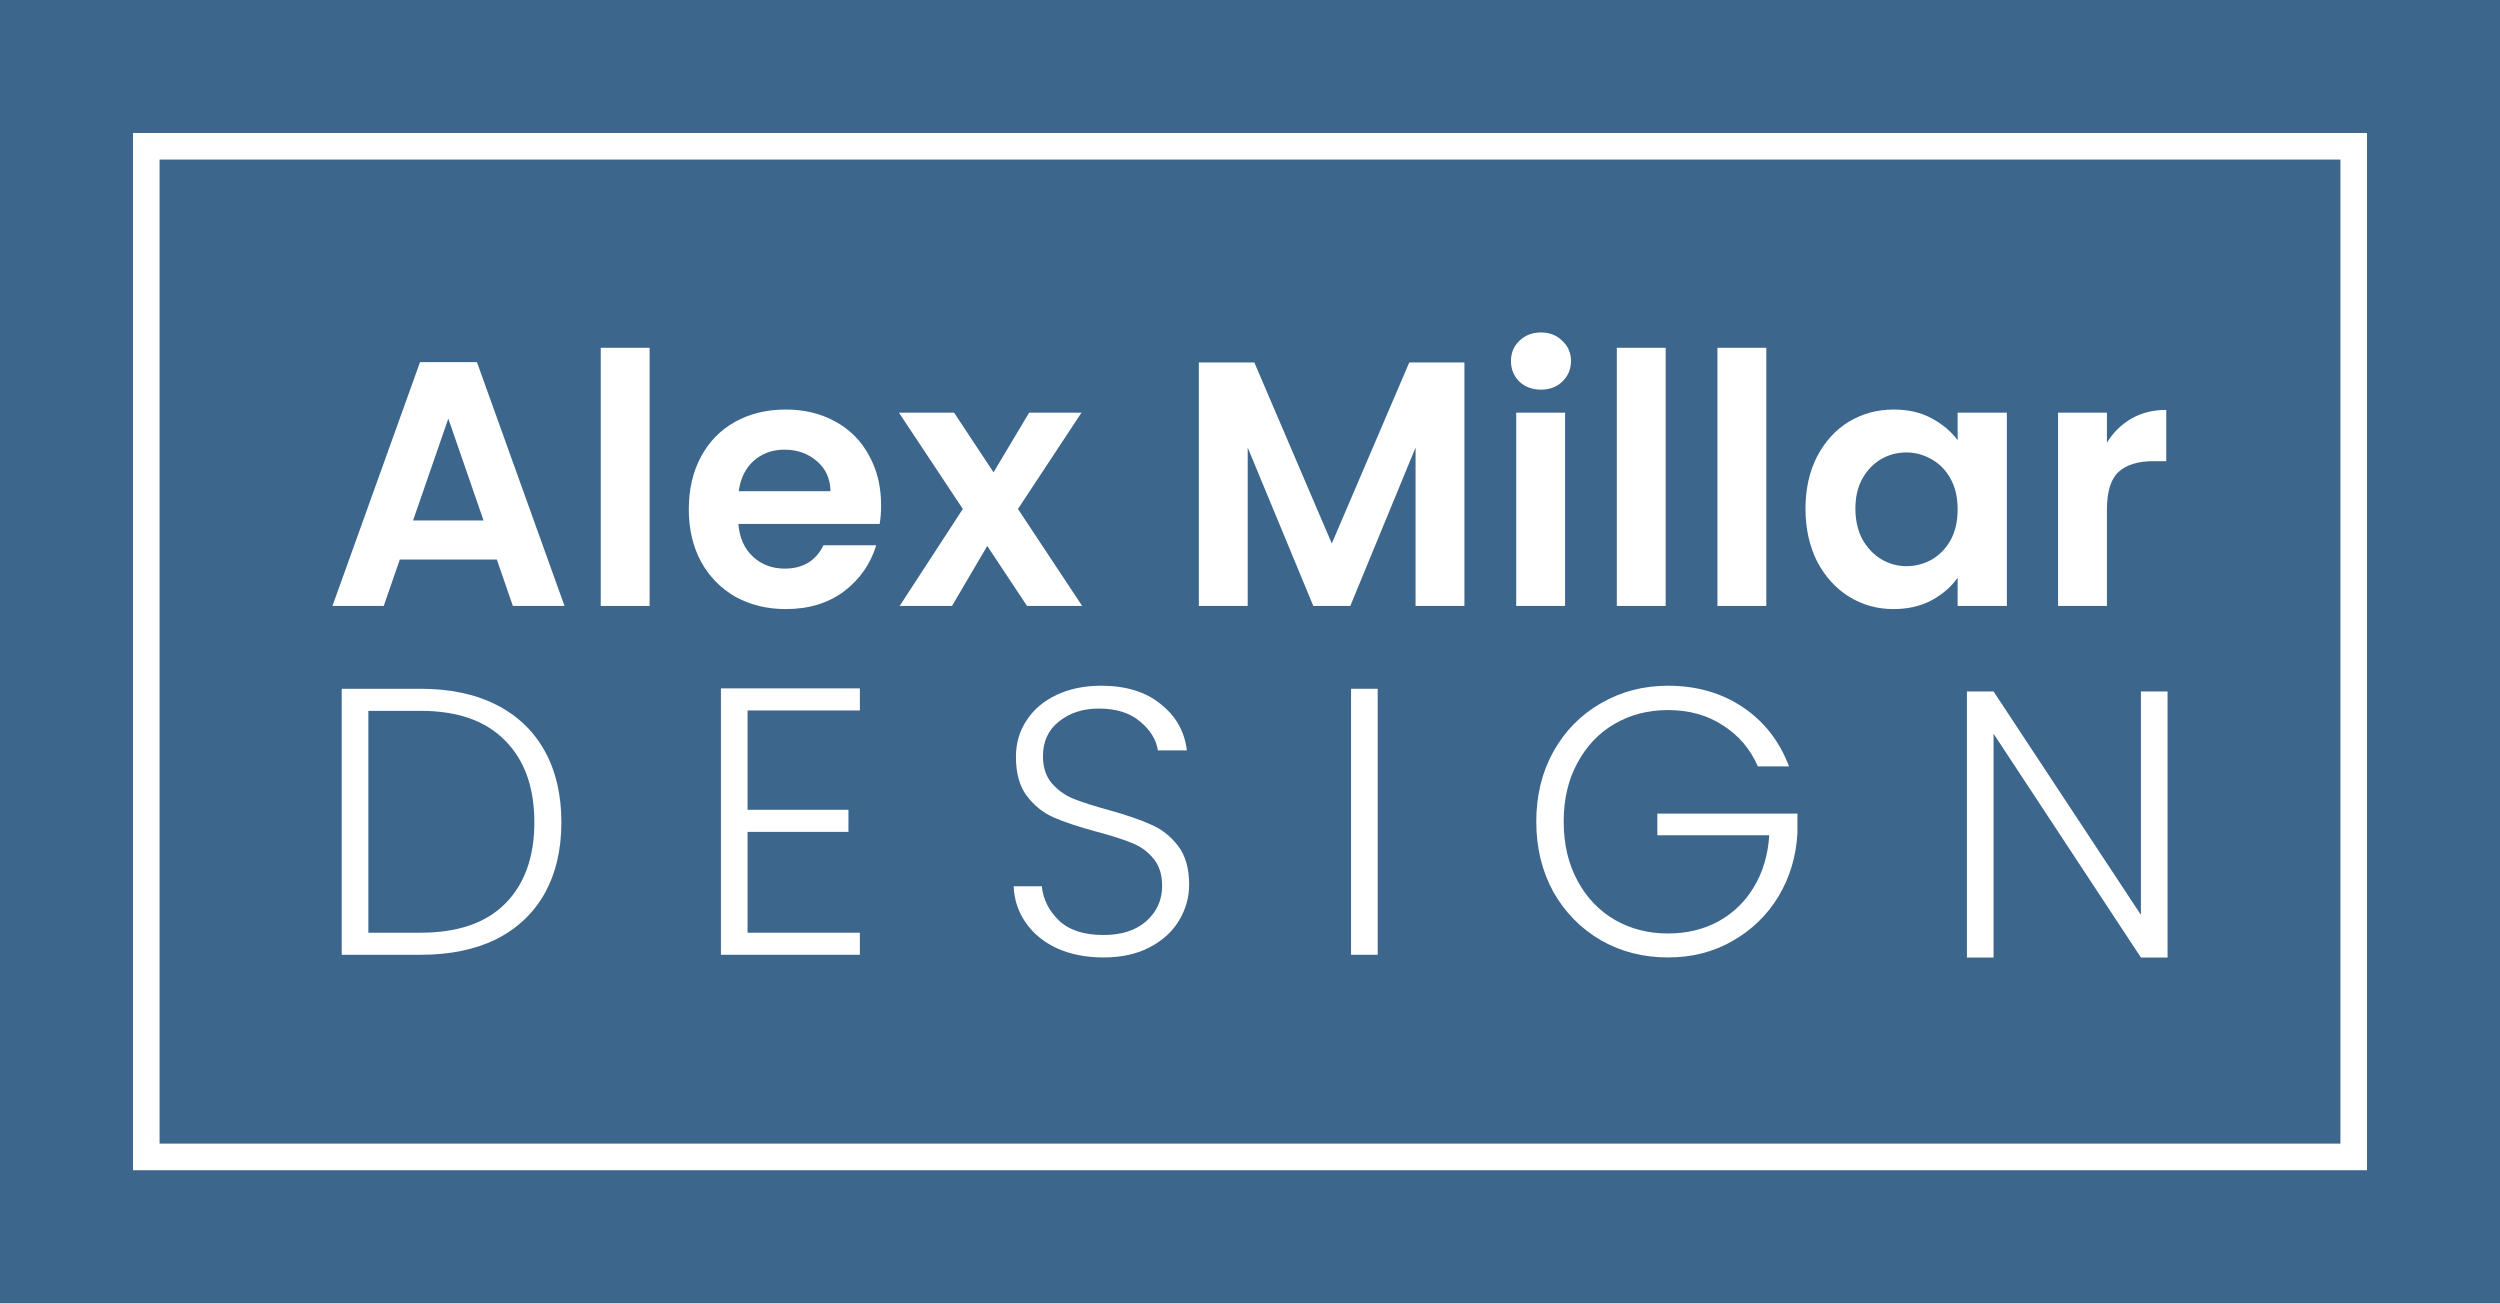
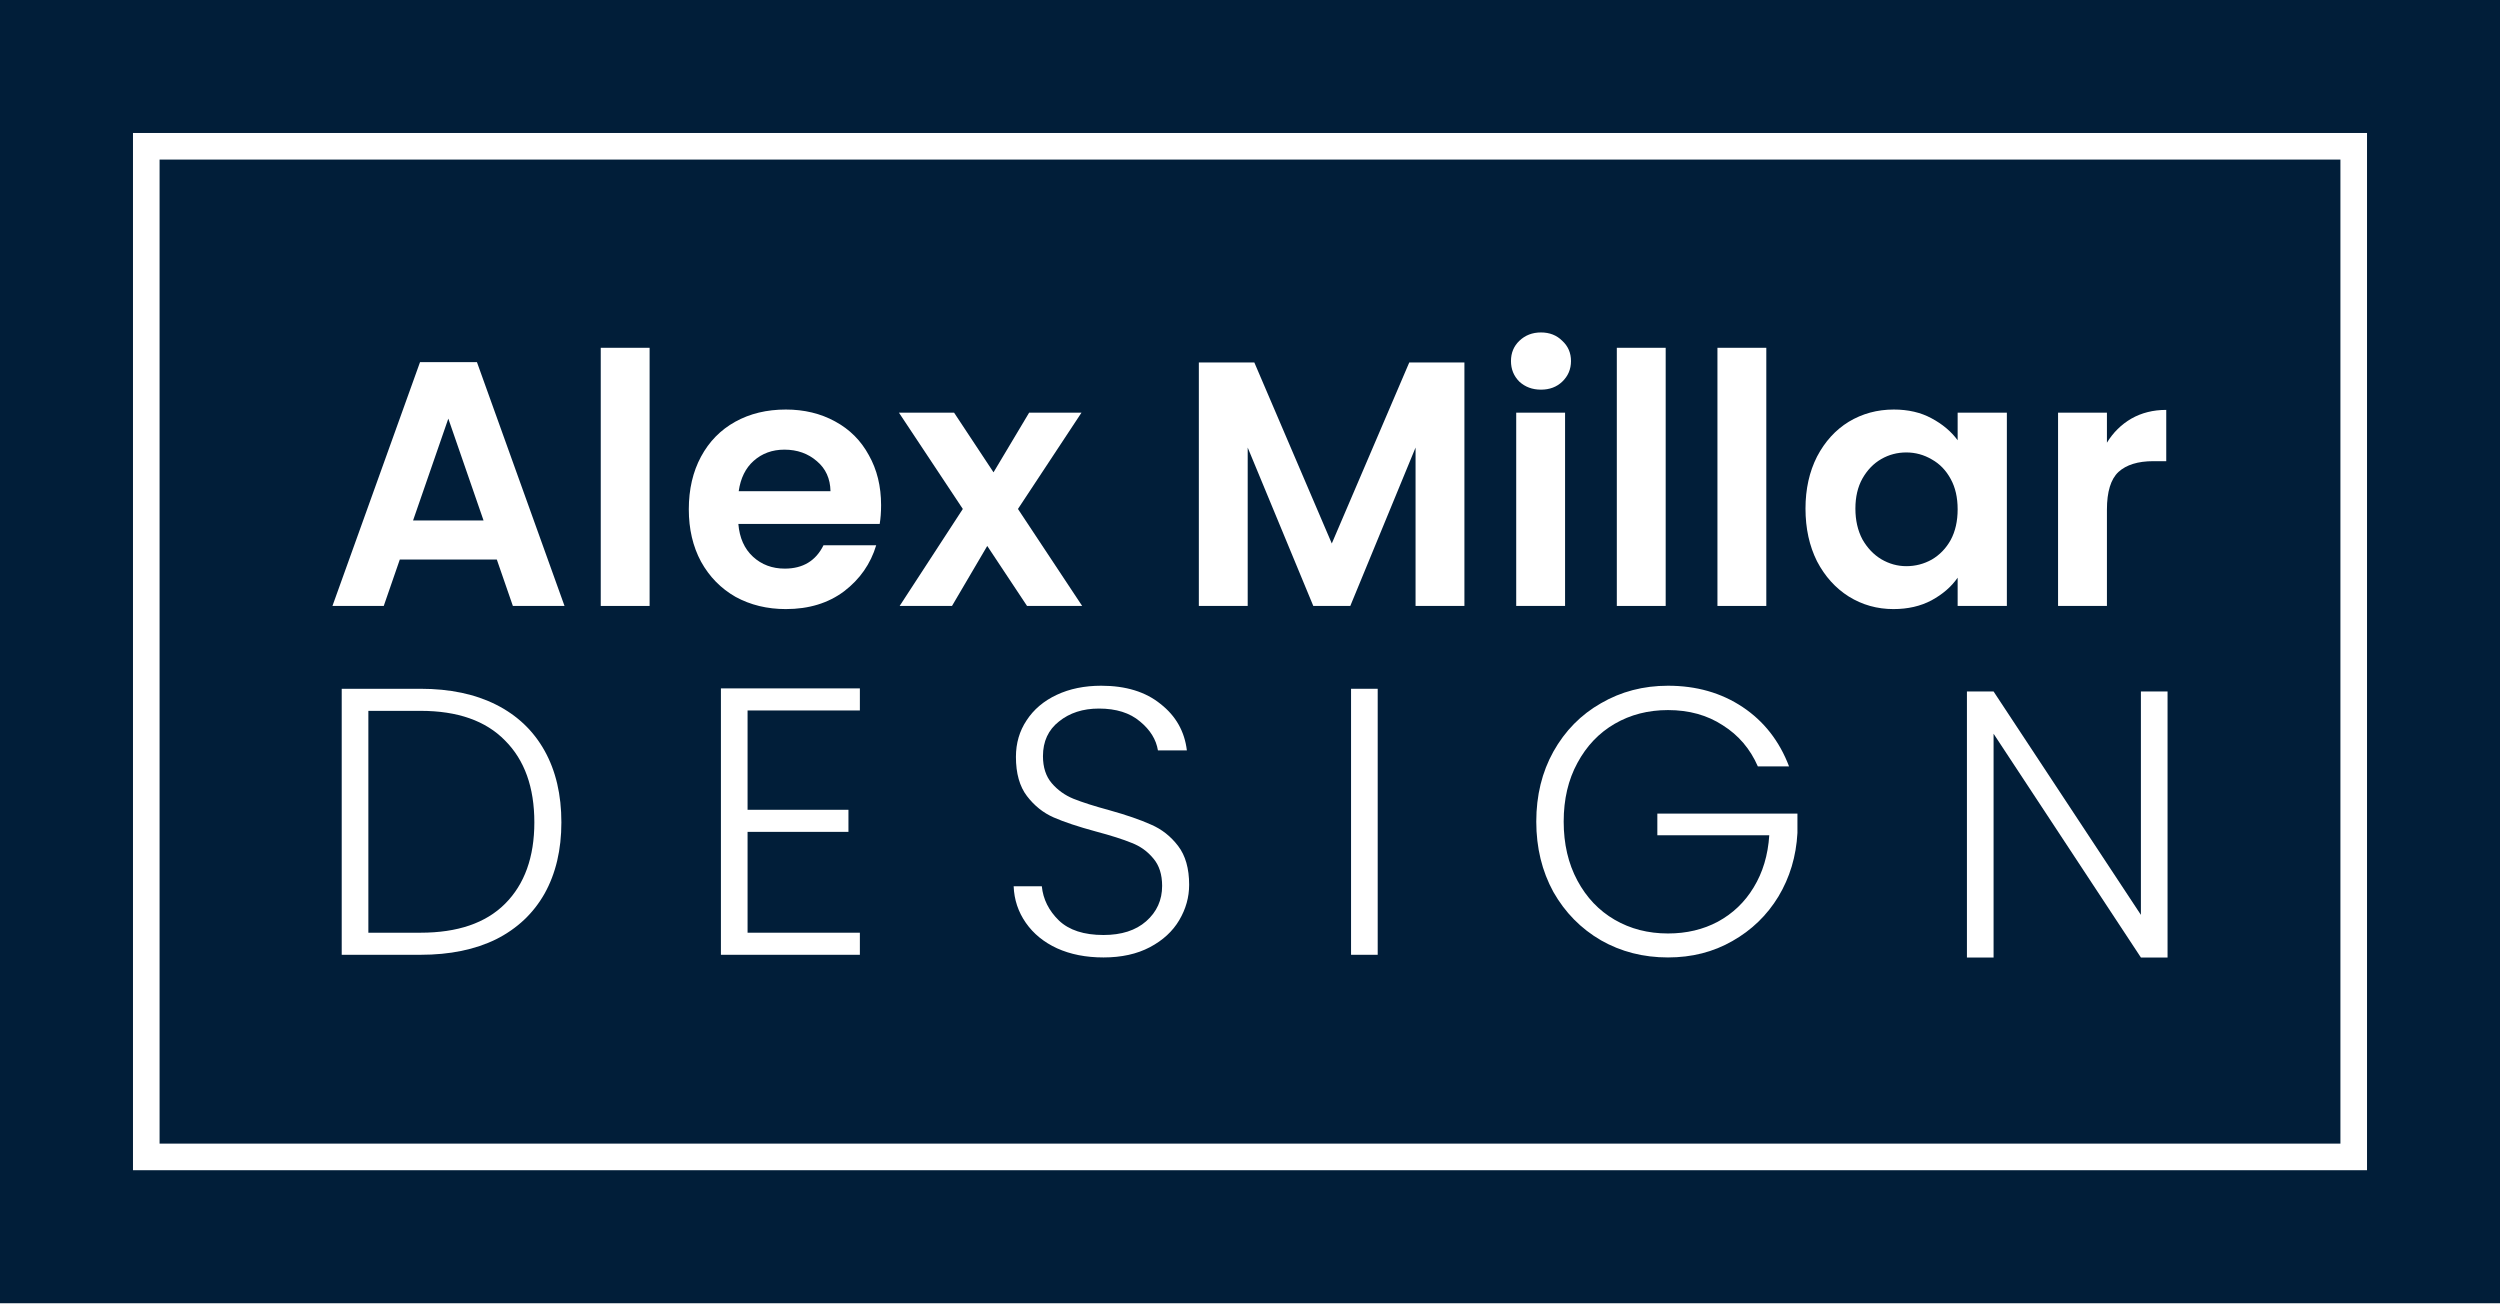
<svg xmlns="http://www.w3.org/2000/svg" width="188" height="98" viewBox="0 0 188 98" fill="none">
-   <rect width="188" height="98" fill="#3C668C" />
+   <rect width="188" height="98" fill="#011E39" />
  <path d="M163 72.004H160.996L149.917 55.177V72.004H147.913V52H149.917L160.996 68.799V52H163V72.004Z" fill="white" />
  <path d="M132.19 57.634C131.617 56.317 130.739 55.287 129.556 54.543C128.392 53.78 127.018 53.398 125.433 53.398C123.945 53.398 122.609 53.742 121.425 54.429C120.242 55.115 119.307 56.098 118.62 57.376C117.933 58.636 117.589 60.105 117.589 61.783C117.589 63.462 117.933 64.941 118.62 66.219C119.307 67.498 120.242 68.48 121.425 69.167C122.609 69.854 123.945 70.197 125.433 70.197C126.827 70.197 128.077 69.901 129.184 69.31C130.31 68.699 131.207 67.841 131.875 66.734C132.562 65.609 132.953 64.302 133.049 62.814H124.632V61.182H135.167V62.642C135.072 64.397 134.595 65.99 133.736 67.421C132.877 68.833 131.722 69.949 130.272 70.769C128.84 71.59 127.228 72 125.433 72C123.582 72 121.903 71.571 120.395 70.712C118.887 69.835 117.694 68.623 116.816 67.078C115.957 65.513 115.528 63.748 115.528 61.783C115.528 59.818 115.957 58.063 116.816 56.518C117.694 54.953 118.887 53.742 120.395 52.883C121.903 52.006 123.582 51.567 125.433 51.567C127.571 51.567 129.442 52.101 131.045 53.169C132.648 54.238 133.812 55.726 134.537 57.634H132.19Z" fill="white" />
  <path d="M103.603 51.796V71.8H101.599V51.796H103.603Z" fill="white" />
  <path d="M82.983 72C81.666 72 80.502 71.771 79.49 71.313C78.498 70.855 77.715 70.216 77.143 69.396C76.57 68.575 76.265 67.66 76.227 66.648H78.345C78.441 67.621 78.87 68.48 79.633 69.224C80.397 69.949 81.513 70.312 82.983 70.312C84.338 70.312 85.407 69.968 86.189 69.281C86.991 68.575 87.392 67.688 87.392 66.62C87.392 65.761 87.172 65.075 86.733 64.559C86.294 64.025 85.75 63.634 85.102 63.386C84.453 63.119 83.555 62.833 82.41 62.528C81.074 62.165 80.015 61.812 79.233 61.469C78.45 61.125 77.782 60.591 77.228 59.866C76.675 59.141 76.398 58.158 76.398 56.918C76.398 55.888 76.665 54.972 77.2 54.171C77.734 53.351 78.488 52.712 79.462 52.254C80.435 51.796 81.552 51.567 82.811 51.567C84.662 51.567 86.151 52.025 87.277 52.941C88.422 53.837 89.081 55.001 89.253 56.432H87.077C86.943 55.611 86.495 54.886 85.731 54.257C84.968 53.608 83.937 53.284 82.639 53.284C81.437 53.284 80.435 53.608 79.633 54.257C78.832 54.886 78.431 55.755 78.431 56.861C78.431 57.701 78.65 58.378 79.089 58.893C79.528 59.408 80.072 59.799 80.721 60.066C81.389 60.334 82.286 60.62 83.412 60.925C84.71 61.287 85.76 61.65 86.562 62.012C87.363 62.356 88.041 62.89 88.594 63.615C89.148 64.34 89.424 65.313 89.424 66.534C89.424 67.469 89.176 68.356 88.68 69.195C88.184 70.035 87.449 70.712 86.476 71.227C85.502 71.742 84.338 72 82.983 72Z" fill="white" />
  <path d="M56.217 53.427V60.896H63.803V62.556H56.217V70.14H64.662V71.8H54.213V51.767H64.662V53.427H56.217Z" fill="white" />
  <path d="M31.623 51.796C33.837 51.796 35.736 52.197 37.32 52.998C38.904 53.799 40.116 54.953 40.956 56.461C41.796 57.968 42.216 59.761 42.216 61.841C42.216 63.901 41.796 65.685 40.956 67.192C40.116 68.68 38.904 69.825 37.32 70.626C35.736 71.409 33.837 71.8 31.623 71.8H25.697V51.796H31.623ZM31.623 70.14C34.41 70.14 36.528 69.415 37.979 67.965C39.448 66.496 40.183 64.454 40.183 61.841C40.183 59.208 39.448 57.157 37.979 55.688C36.528 54.2 34.41 53.456 31.623 53.456H27.701V70.14H31.623Z" fill="white" />
  <path d="M158.441 33.29C158.913 32.52 159.525 31.917 160.278 31.48C161.047 31.042 161.922 30.824 162.902 30.824V34.68H161.931C160.776 34.68 159.901 34.951 159.307 35.493C158.729 36.035 158.441 36.98 158.441 38.326V45.567H154.766V31.034H158.441V33.29Z" fill="white" />
  <path d="M135.773 38.248C135.773 36.779 136.062 35.476 136.639 34.339C137.234 33.202 138.03 32.328 139.027 31.716C140.042 31.104 141.171 30.797 142.413 30.797C143.498 30.797 144.442 31.016 145.247 31.453C146.069 31.89 146.725 32.441 147.215 33.106V31.034H150.916V45.567H147.215V43.442C146.743 44.124 146.087 44.692 145.247 45.147C144.425 45.584 143.471 45.803 142.387 45.803C141.162 45.803 140.042 45.488 139.027 44.858C138.03 44.229 137.234 43.346 136.639 42.209C136.062 41.055 135.773 39.734 135.773 38.248ZM147.215 38.3C147.215 37.408 147.04 36.648 146.691 36.018C146.341 35.371 145.868 34.881 145.273 34.549C144.679 34.199 144.04 34.024 143.358 34.024C142.675 34.024 142.045 34.19 141.468 34.523C140.891 34.855 140.418 35.345 140.051 35.992C139.701 36.621 139.526 37.373 139.526 38.248C139.526 39.122 139.701 39.892 140.051 40.556C140.418 41.203 140.891 41.702 141.468 42.051C142.063 42.401 142.693 42.576 143.358 42.576C144.04 42.576 144.679 42.41 145.273 42.078C145.868 41.728 146.341 41.238 146.691 40.609C147.04 39.962 147.215 39.192 147.215 38.3Z" fill="white" />
  <path d="M132.826 26.154V45.567H129.152V26.154H132.826Z" fill="white" />
  <path d="M125.259 26.154V45.567H121.585V26.154H125.259Z" fill="white" />
  <path d="M115.882 29.302C115.235 29.302 114.692 29.101 114.255 28.699C113.835 28.279 113.625 27.763 113.625 27.151C113.625 26.539 113.835 26.032 114.255 25.63C114.692 25.21 115.235 25 115.882 25C116.529 25 117.063 25.21 117.483 25.63C117.92 26.032 118.139 26.539 118.139 27.151C118.139 27.763 117.92 28.279 117.483 28.699C117.063 29.101 116.529 29.302 115.882 29.302ZM117.693 31.034V45.567H114.019V31.034H117.693Z" fill="white" />
  <path d="M110.124 27.256V45.567H106.45V33.657L101.542 45.567H98.76L93.827 33.657V45.567H90.153V27.256H94.325L100.151 40.871L105.977 27.256H110.124Z" fill="white" />
  <path d="M77.233 45.567L74.241 41.055L71.59 45.567H67.654L72.404 38.274L67.601 31.034H71.748L74.713 35.519L77.39 31.034H81.327L76.55 38.274L81.379 45.567H77.233Z" fill="white" />
  <path d="M66.258 37.985C66.258 38.51 66.223 38.982 66.153 39.402H55.525C55.612 40.451 55.98 41.273 56.627 41.868C57.274 42.462 58.07 42.76 59.015 42.76C60.38 42.76 61.351 42.174 61.928 41.002H65.891C65.471 42.401 64.666 43.556 63.476 44.465C62.287 45.357 60.826 45.803 59.094 45.803C57.694 45.803 56.434 45.497 55.315 44.885C54.212 44.255 53.346 43.372 52.717 42.235C52.104 41.098 51.798 39.787 51.798 38.3C51.798 36.796 52.104 35.476 52.717 34.339C53.329 33.202 54.186 32.328 55.288 31.716C56.391 31.104 57.659 30.797 59.094 30.797C60.476 30.797 61.709 31.095 62.794 31.689C63.896 32.284 64.745 33.132 65.34 34.234C65.952 35.318 66.258 36.569 66.258 37.985ZM62.453 36.936C62.435 35.992 62.094 35.24 61.429 34.68C60.764 34.103 59.951 33.814 58.989 33.814C58.079 33.814 57.309 34.094 56.679 34.654C56.067 35.196 55.691 35.957 55.551 36.936H62.453Z" fill="white" />
  <path d="M48.85 26.154V45.567H45.176V26.154H48.85Z" fill="white" />
  <path d="M37.361 42.078H30.065L28.858 45.567H25L31.587 27.23H35.865L42.452 45.567H38.568L37.361 42.078ZM36.363 39.14L33.713 31.48L31.062 39.14H36.363Z" fill="white" />
  <rect x="11" y="11" width="166" height="76" stroke="white" stroke-width="2" />
</svg>
